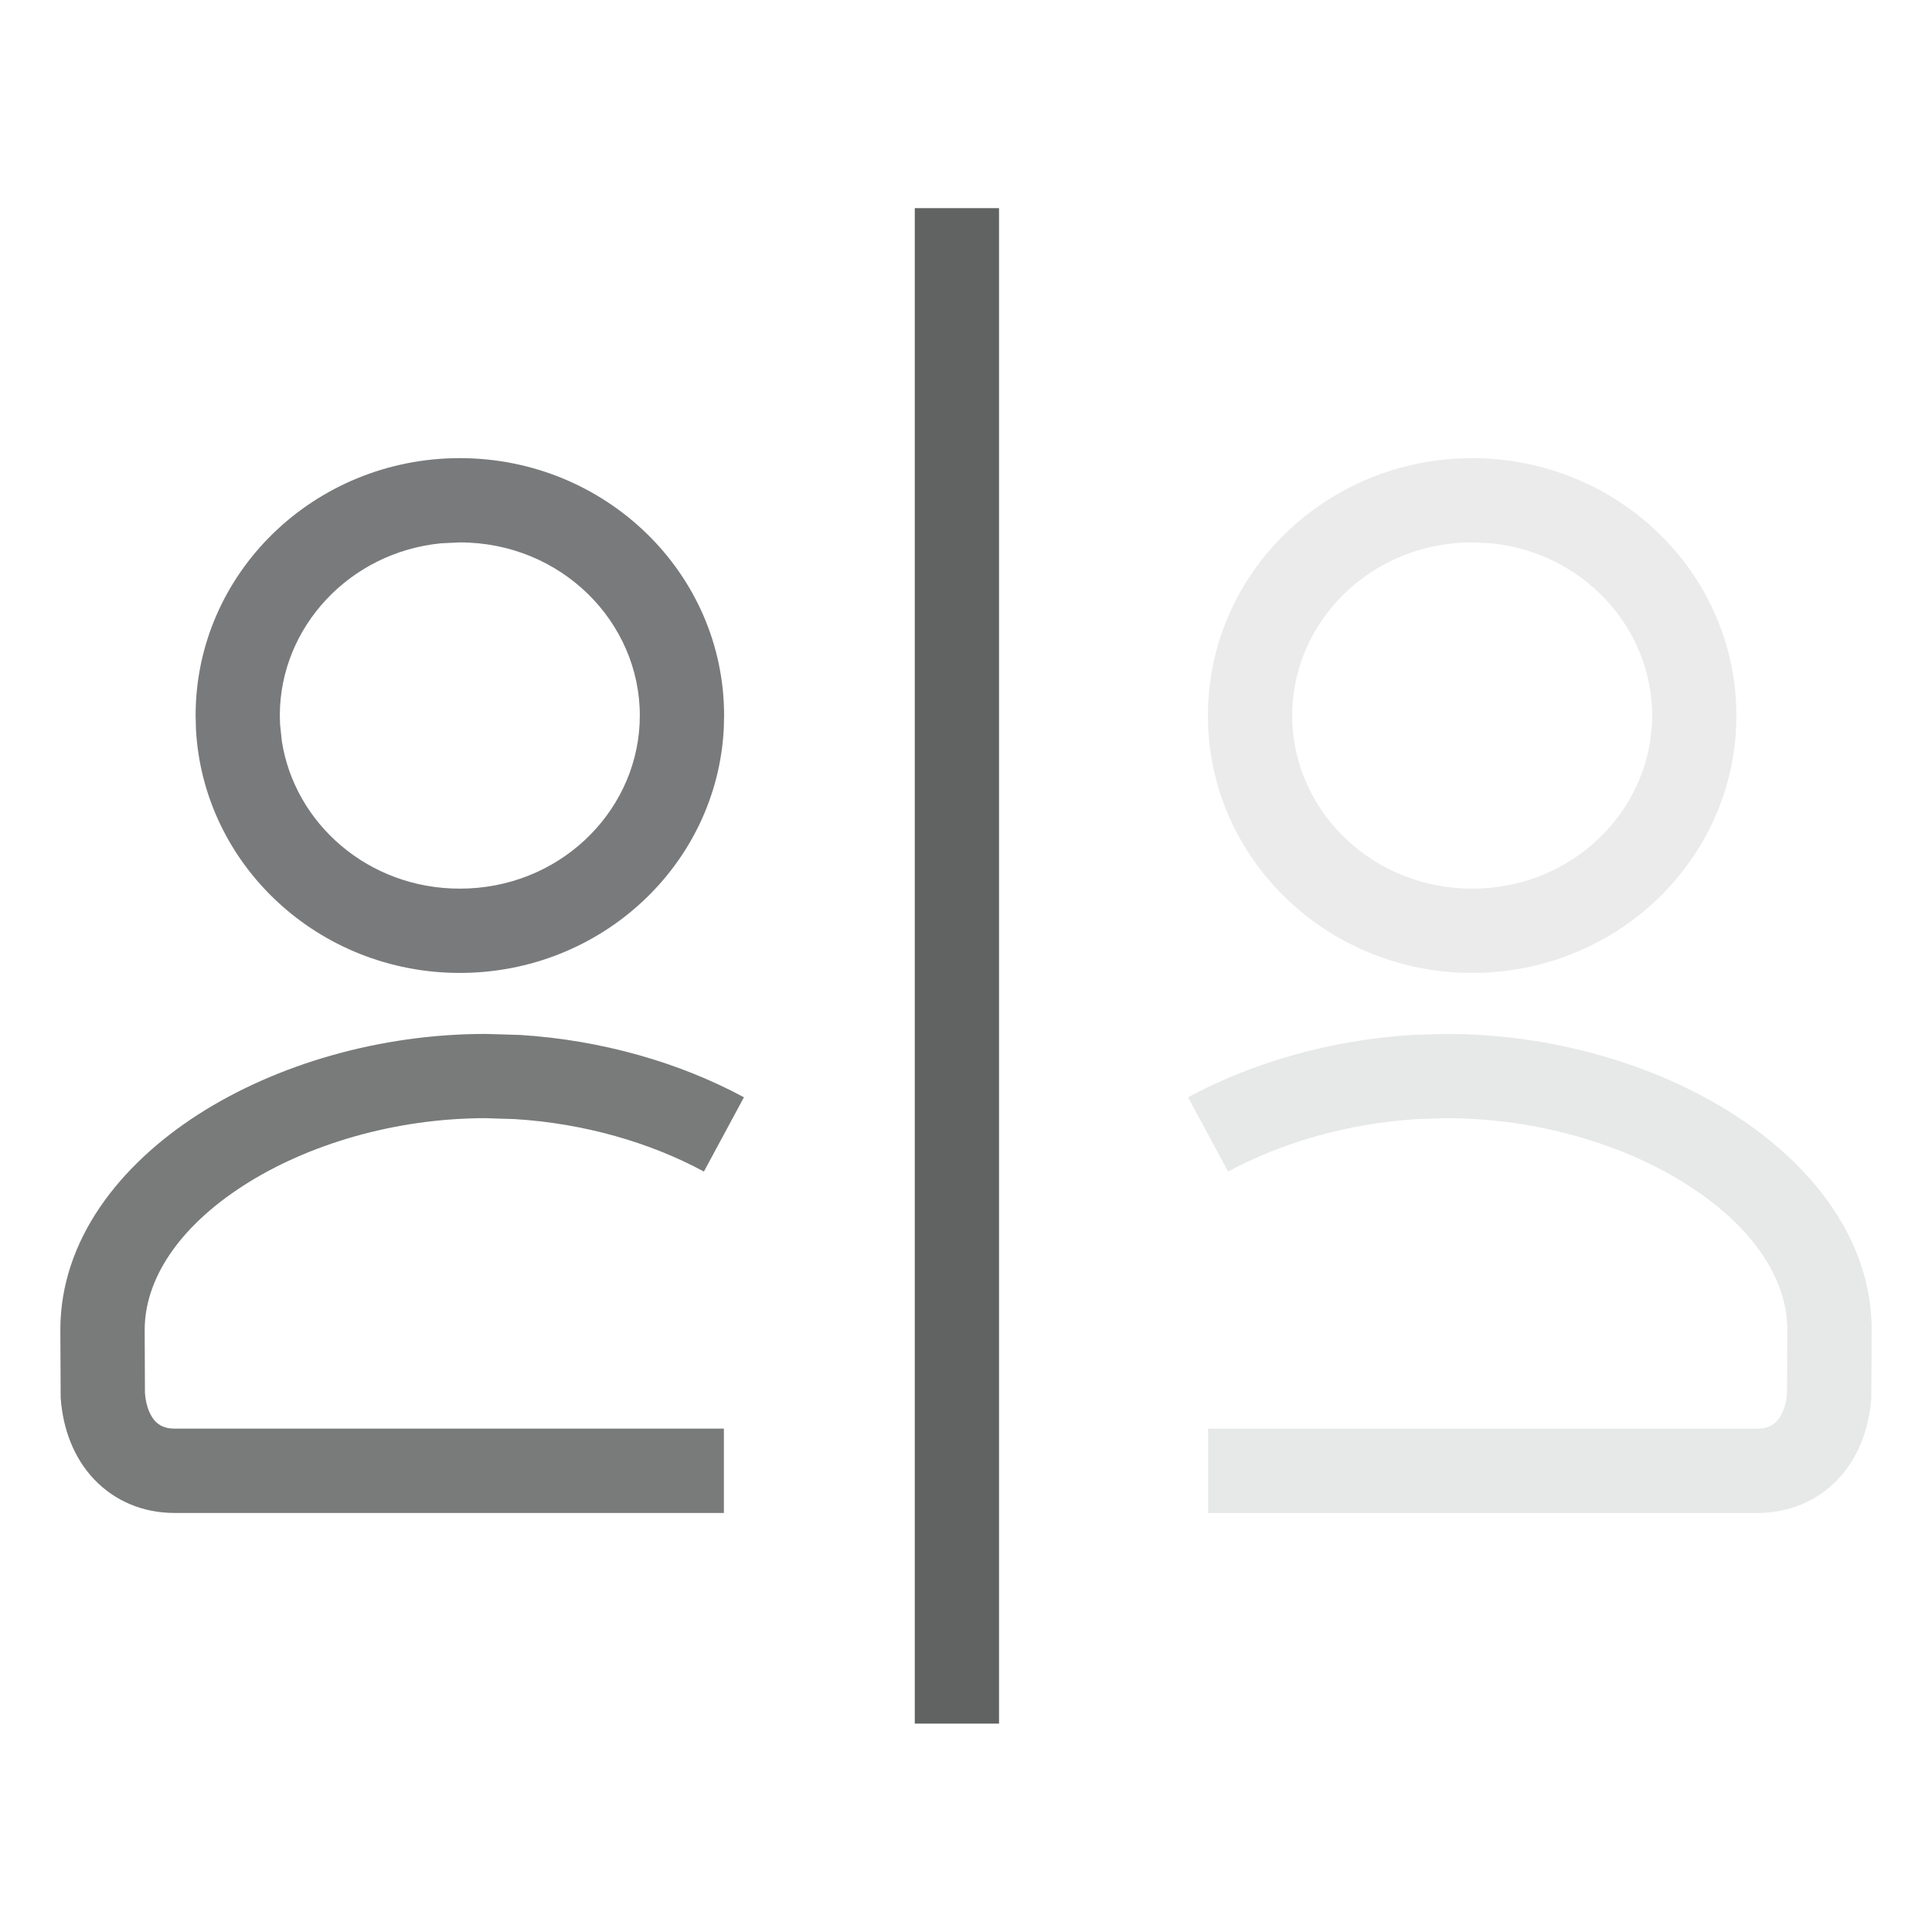
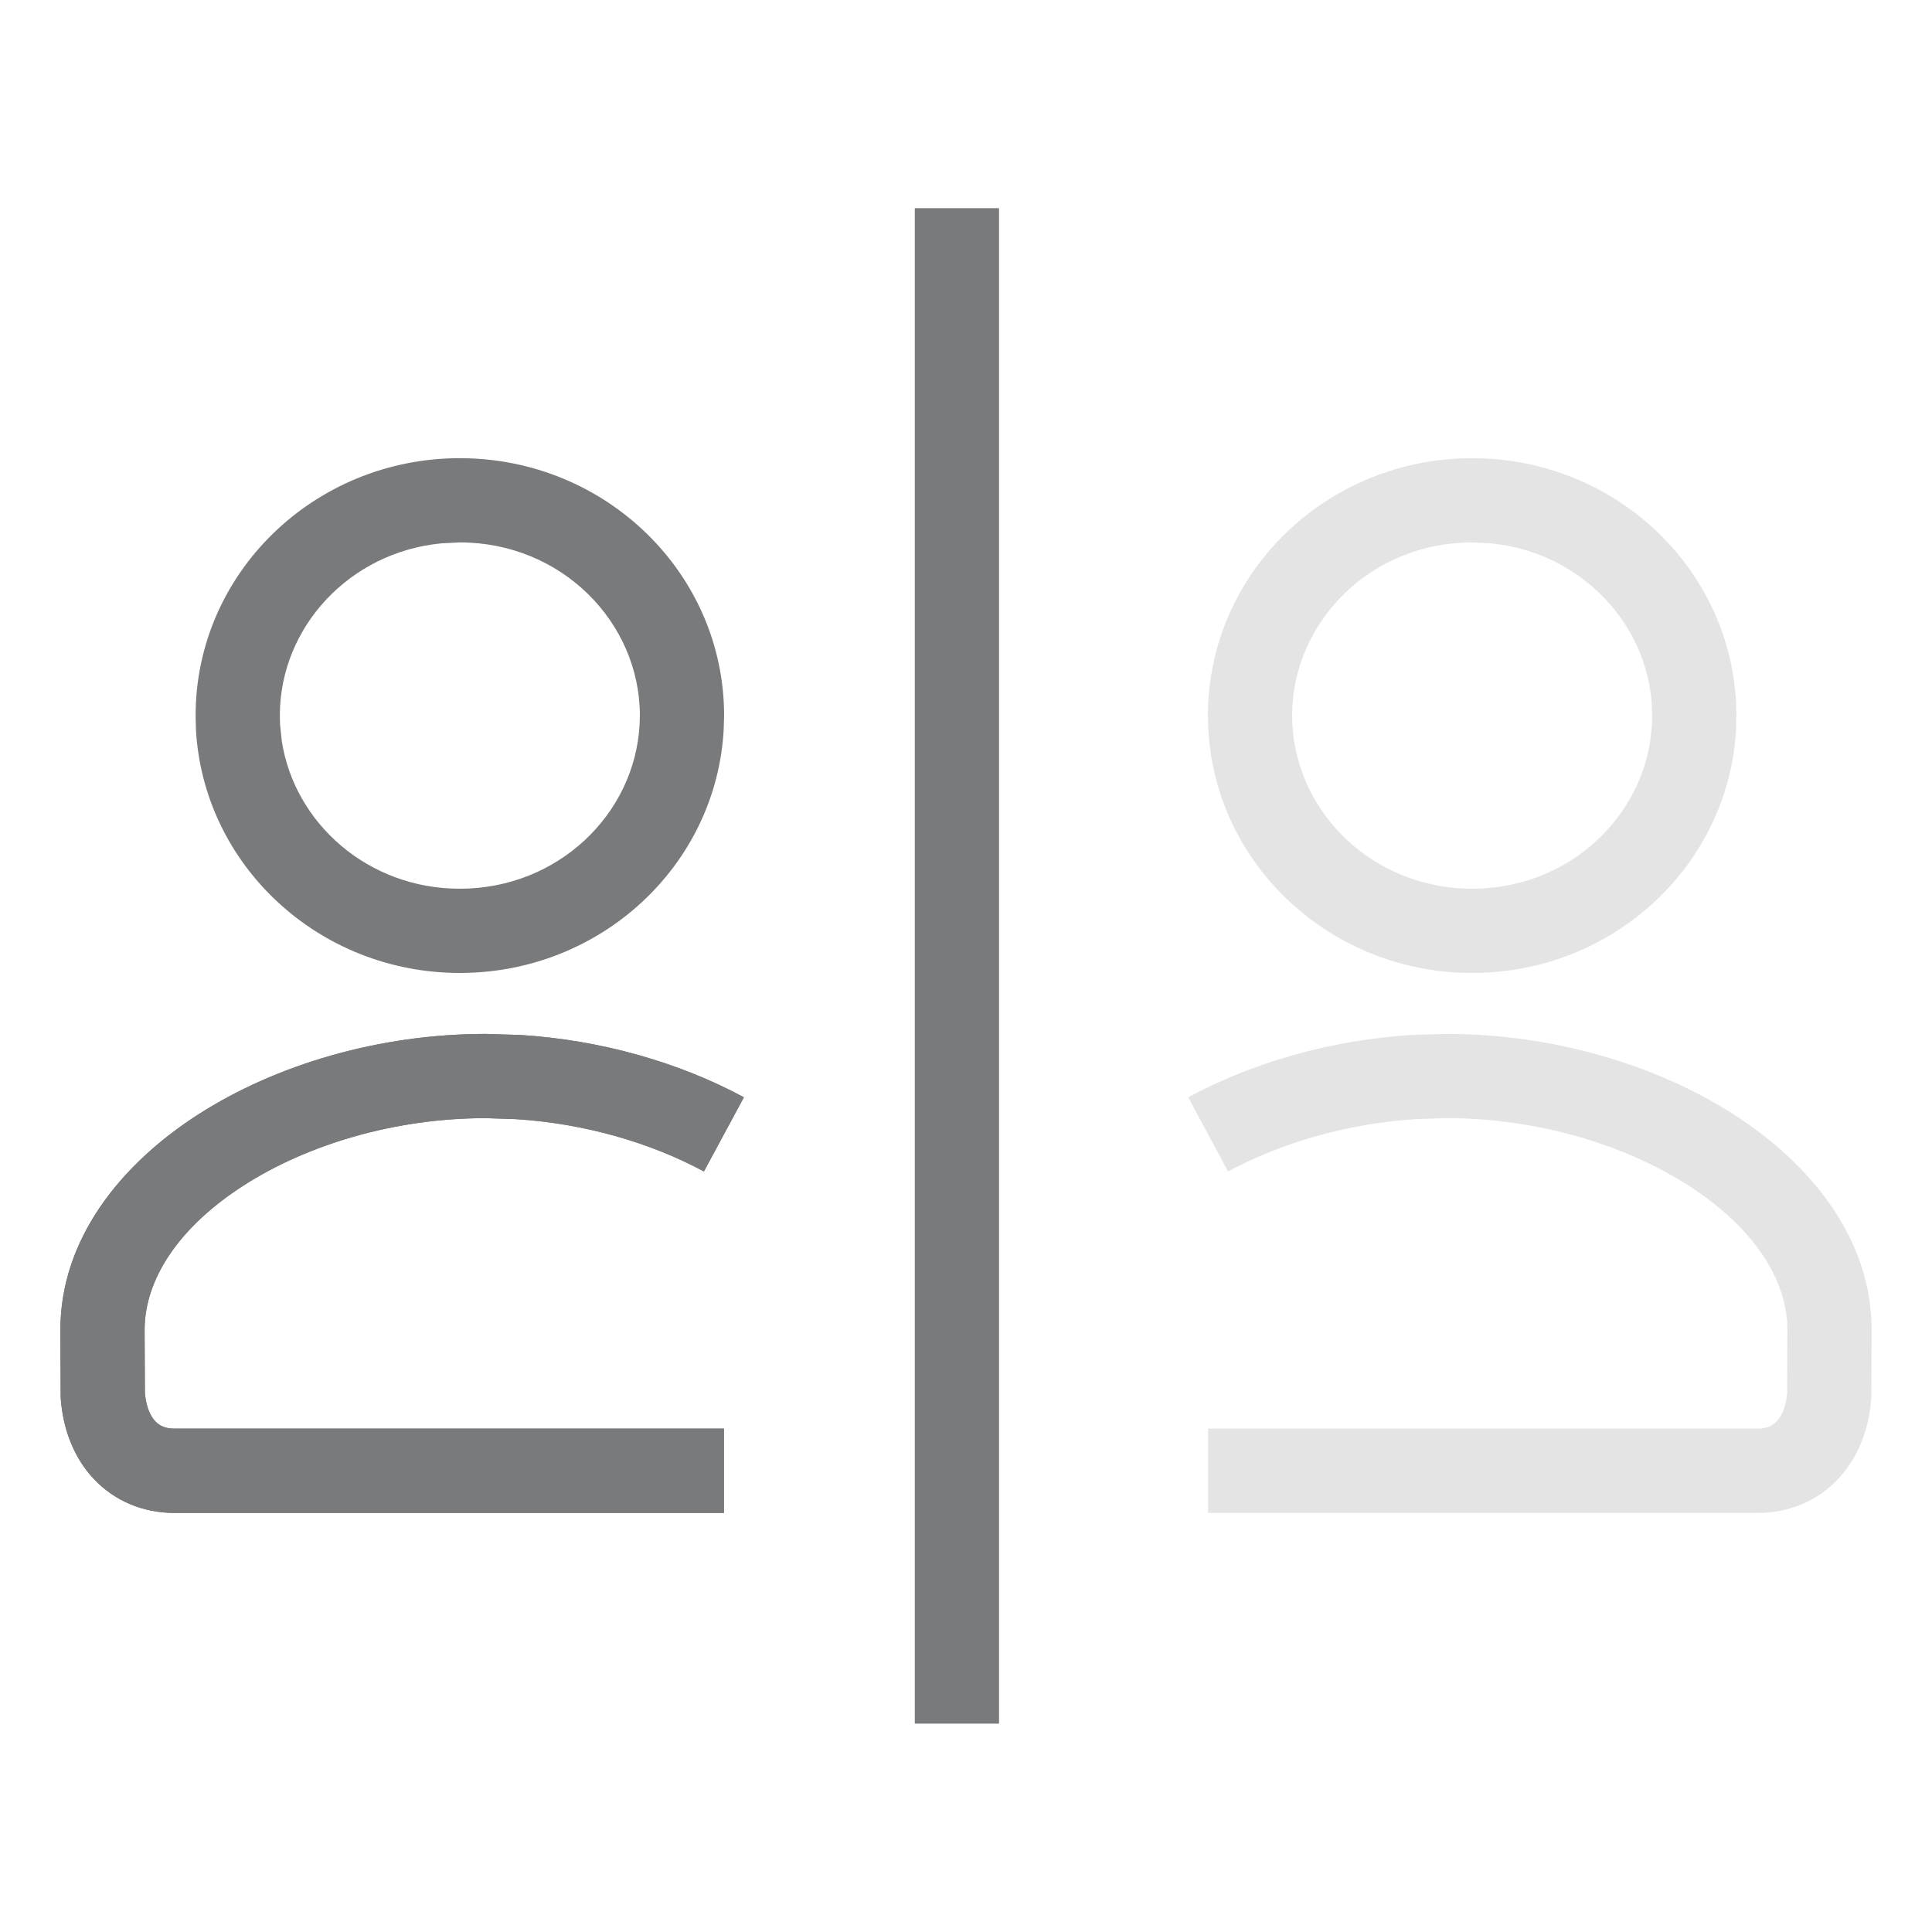
- <svg xmlns="http://www.w3.org/2000/svg" width="24" height="24" viewBox="0 0 24 24" fill="none">
-   <path opacity="0.15" d="M18.288 5.691C16.475 5.692 15.005 7.123 15.005 8.888L15.009 9.054C15.097 10.743 16.532 12.086 18.288 12.086C20.044 12.086 21.478 10.743 21.566 9.054L21.57 8.888C21.57 7.123 20.1 5.692 18.288 5.691ZM18.521 6.749C19.663 6.862 20.519 7.794 20.524 8.879L20.521 8.999L20.499 9.205C20.342 10.224 19.432 11.039 18.288 11.039C17.067 11.039 16.113 10.111 16.055 8.999L16.052 8.888C16.052 7.727 17.027 6.738 18.288 6.738L18.521 6.749Z" fill="#797A7B" />
-   <g opacity="0.15">
-     <path d="M17.536 12.857C16.533 12.92 15.563 13.197 14.759 13.631L15.256 14.553C15.922 14.193 16.743 13.955 17.598 13.902L17.967 13.89C19.092 13.89 20.182 14.216 20.977 14.728C21.783 15.247 22.203 15.894 22.203 16.52L22.2 17.303C22.186 17.487 22.126 17.598 22.071 17.656C22.02 17.709 21.949 17.747 21.835 17.747H15.008V18.794H21.835C22.222 18.794 22.574 18.647 22.832 18.375C23.084 18.108 23.217 17.752 23.245 17.374L23.246 17.356V17.338L23.25 16.523V16.52C23.25 15.399 22.508 14.47 21.543 13.848C20.568 13.221 19.279 12.844 17.967 12.844L17.536 12.857Z" fill="#797A7B" />
-     <path d="M17.536 12.857C16.533 12.92 15.563 13.197 14.759 13.631L15.256 14.553C15.922 14.193 16.743 13.955 17.598 13.902L17.967 13.89C19.092 13.89 20.182 14.216 20.977 14.728C21.783 15.247 22.203 15.894 22.203 16.52L22.2 17.303C22.186 17.487 22.126 17.598 22.071 17.656C22.02 17.709 21.949 17.747 21.835 17.747H15.008V18.794H21.835C22.222 18.794 22.574 18.647 22.832 18.375C23.084 18.108 23.217 17.752 23.245 17.374L23.246 17.356V17.338L23.25 16.523V16.52C23.25 15.399 22.508 14.47 21.543 13.848C20.568 13.221 19.279 12.844 17.967 12.844L17.536 12.857Z" fill="black" fill-opacity="0.2" />
-   </g>
-   <path d="M5.712 5.691C7.525 5.692 8.995 7.123 8.995 8.888L8.991 9.054C8.903 10.743 7.468 12.086 5.712 12.086C3.956 12.086 2.522 10.743 2.434 9.054L2.43 8.888C2.43 7.123 3.9 5.692 5.712 5.691ZM5.479 6.749C4.337 6.862 3.481 7.794 3.476 8.879L3.479 8.999L3.501 9.205C3.658 10.224 4.568 11.039 5.712 11.039C6.933 11.039 7.887 10.111 7.945 8.999L7.948 8.888C7.948 7.727 6.973 6.738 5.712 6.738L5.479 6.749Z" fill="#797A7B" />
-   <path d="M6.464 12.857C7.467 12.92 8.437 13.197 9.241 13.631L8.744 14.553C8.078 14.193 7.257 13.955 6.402 13.902L6.033 13.89C4.908 13.89 3.818 14.216 3.023 14.728C2.217 15.247 1.797 15.894 1.797 16.52L1.8 17.303C1.814 17.487 1.874 17.598 1.929 17.656C1.98 17.709 2.051 17.747 2.165 17.747H8.992V18.794H2.165C1.778 18.794 1.426 18.647 1.168 18.375C0.916 18.108 0.783 17.752 0.755 17.374L0.754 17.356V17.338L0.75 16.523V16.52C0.75 15.399 1.492 14.47 2.457 13.848C3.432 13.221 4.721 12.844 6.033 12.844L6.464 12.857Z" fill="#797A7B" />
-   <path d="M6.464 12.857C7.467 12.92 8.437 13.197 9.241 13.631L8.744 14.553C8.078 14.193 7.257 13.955 6.402 13.902L6.033 13.89C4.908 13.89 3.818 14.216 3.023 14.728C2.217 15.247 1.797 15.894 1.797 16.52L1.8 17.303C1.814 17.487 1.874 17.598 1.929 17.656C1.98 17.709 2.051 17.747 2.165 17.747H8.992V18.794H2.165C1.778 18.794 1.426 18.647 1.168 18.375C0.916 18.108 0.783 17.752 0.755 17.374L0.754 17.356V17.338L0.75 16.523V16.52C0.75 15.399 1.492 14.47 2.457 13.848C3.432 13.221 4.721 12.844 6.033 12.844L6.464 12.857Z" fill="#797A7B" fill-opacity="0.2" />
-   <path d="M12.41 21.411L11.364 21.411L11.364 2.586L12.41 2.586L12.41 21.411Z" fill="#797A7B" />
-   <path d="M12.41 21.411L11.364 21.411L11.364 2.586L12.41 2.586L12.41 21.411Z" fill="black" fill-opacity="0.2" />
+ <svg xmlns="http://www.w3.org/2000/svg" width="20" height="20" viewBox="0 0 20 20" fill="none">
+   <path opacity="0.2" d="M15.24 4.743C13.729 4.743 12.505 5.936 12.504 7.407L12.508 7.545C12.581 8.953 13.776 10.072 15.24 10.072C16.703 10.072 17.898 8.953 17.972 7.545L17.975 7.407C17.975 5.936 16.75 4.743 15.24 4.743ZM15.434 5.625C16.386 5.718 17.099 6.495 17.103 7.399L17.101 7.499L17.083 7.671C16.952 8.52 16.193 9.2 15.24 9.2C14.223 9.2 13.427 8.426 13.379 7.499L13.376 7.407C13.377 6.439 14.189 5.615 15.24 5.615L15.434 5.625Z" fill="#797A7B" />
+   <path opacity="0.2" d="M14.613 10.714C13.777 10.766 12.969 10.998 12.3 11.359L12.713 12.127C13.268 11.828 13.952 11.629 14.665 11.585L14.973 11.575C15.91 11.575 16.818 11.847 17.481 12.274C18.152 12.706 18.503 13.245 18.503 13.767L18.5 14.419C18.488 14.573 18.438 14.665 18.392 14.714C18.35 14.758 18.291 14.789 18.195 14.789H12.506V15.662H18.195C18.518 15.661 18.812 15.54 19.027 15.312C19.237 15.09 19.348 14.793 19.371 14.479L19.372 14.463V14.449L19.375 13.769V13.767C19.375 12.832 18.757 12.058 17.953 11.54C17.14 11.017 16.066 10.703 14.973 10.703L14.613 10.714Z" fill="#797A7B" />
+   <path d="M4.76 4.743C6.271 4.743 7.495 5.936 7.496 7.407L7.492 7.545C7.419 8.953 6.224 10.072 4.76 10.072C3.297 10.072 2.102 8.953 2.028 7.545L2.025 7.407C2.025 5.936 3.25 4.743 4.76 4.743ZM4.566 5.625C3.614 5.718 2.901 6.495 2.897 7.399L2.899 7.499L2.917 7.671C3.048 8.52 3.807 9.2 4.76 9.2C5.777 9.2 6.573 8.426 6.621 7.499L6.624 7.407C6.623 6.439 5.811 5.615 4.76 5.615L4.566 5.625Z" fill="#797A7B" />
+   <path d="M5.387 10.714C6.223 10.766 7.031 10.998 7.701 11.359L7.287 12.127C6.732 11.828 6.048 11.629 5.335 11.585L5.027 11.575C4.09 11.575 3.182 11.847 2.519 12.274C1.848 12.706 1.497 13.245 1.497 13.767L1.5 14.419C1.512 14.573 1.562 14.665 1.608 14.714C1.65 14.758 1.71 14.789 1.805 14.789H7.494V15.662H1.805C1.482 15.661 1.188 15.54 0.973 15.312C0.763 15.09 0.652 14.793 0.629 14.479L0.628 14.463V14.449L0.625 13.769V13.767C0.625 12.832 1.243 12.058 2.047 11.54C2.86 11.017 3.934 10.703 5.027 10.703L5.387 10.714Z" fill="#797A7B" />
+   <path d="M5.387 10.714C6.223 10.766 7.031 10.998 7.701 11.359L7.287 12.127C6.732 11.828 6.048 11.629 5.335 11.585L5.027 11.575C4.09 11.575 3.182 11.847 2.519 12.274C1.848 12.706 1.497 13.245 1.497 13.767L1.5 14.419C1.512 14.573 1.562 14.665 1.608 14.714C1.65 14.758 1.71 14.789 1.805 14.789H7.494V15.662H1.805C1.482 15.661 1.188 15.54 0.973 15.312C0.763 15.09 0.652 14.793 0.629 14.479L0.628 14.463V14.449L0.625 13.769V13.767C0.625 12.832 1.243 12.058 2.047 11.54C2.86 11.017 3.934 10.703 5.027 10.703L5.387 10.714Z" fill="#797A7B" />
+   <path d="M10.342 17.843L9.47 17.843L9.47 2.155L10.342 2.155L10.342 17.843Z" fill="#797A7B" />
</svg>
